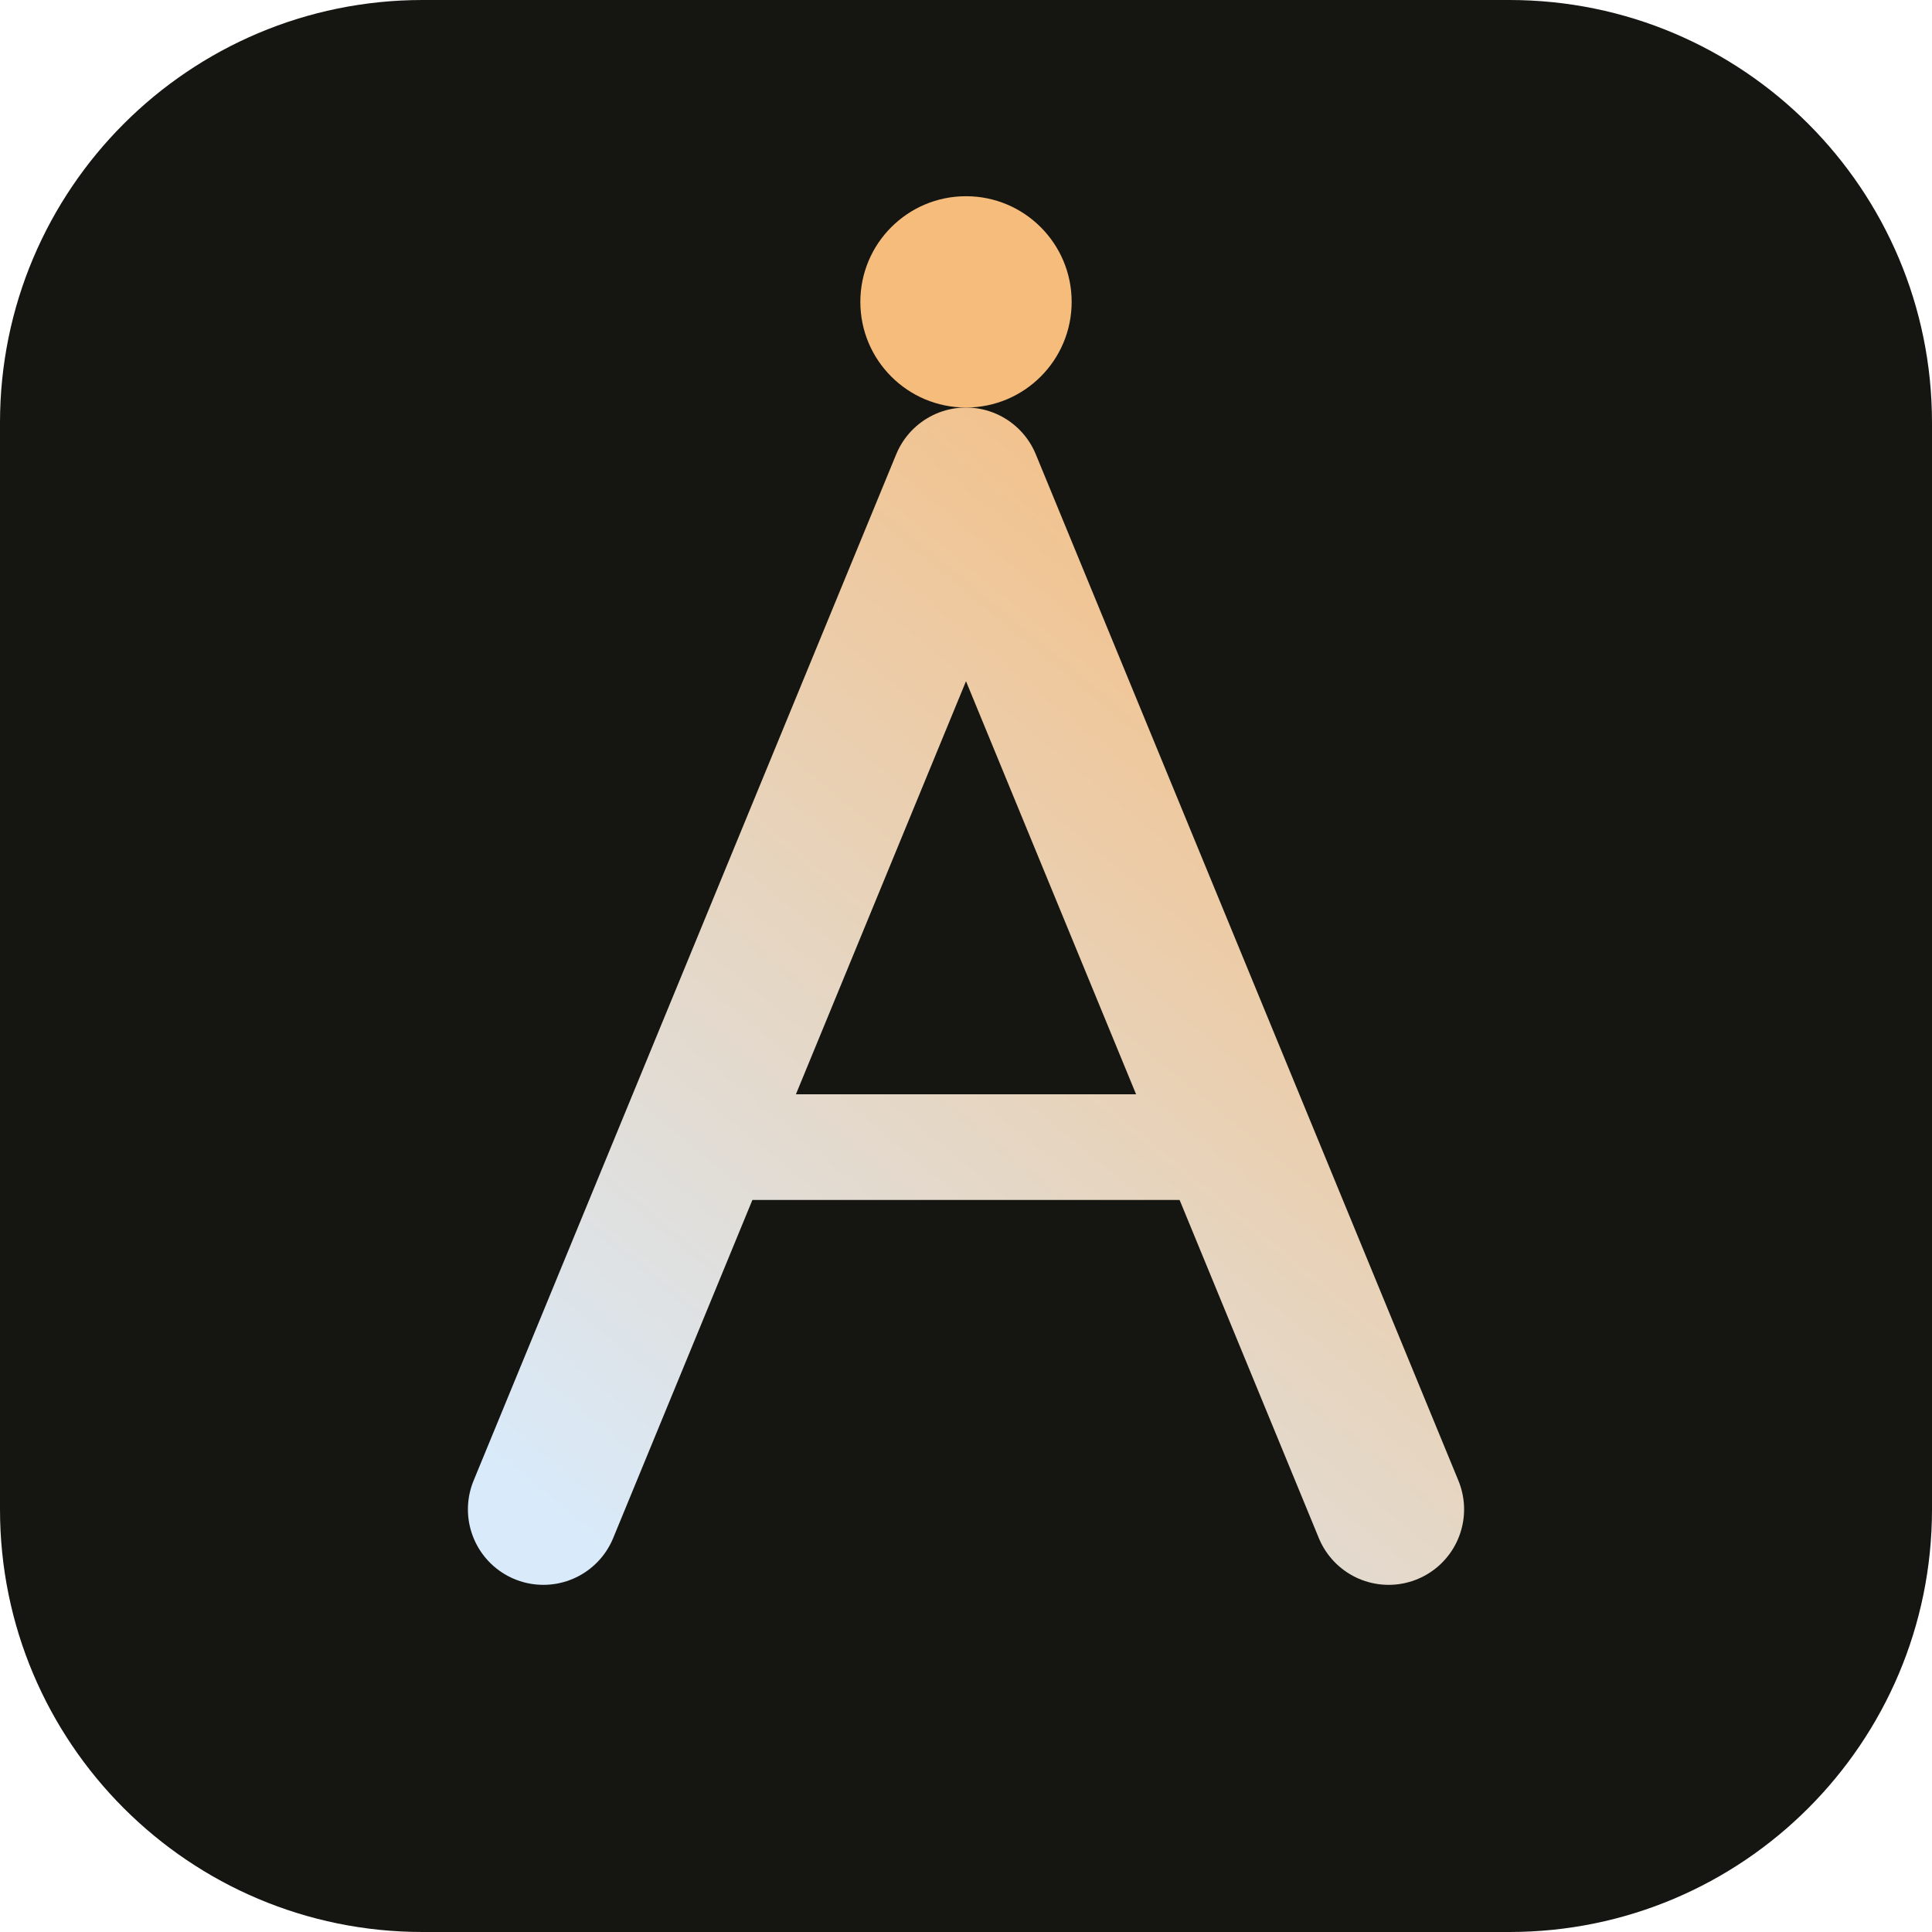
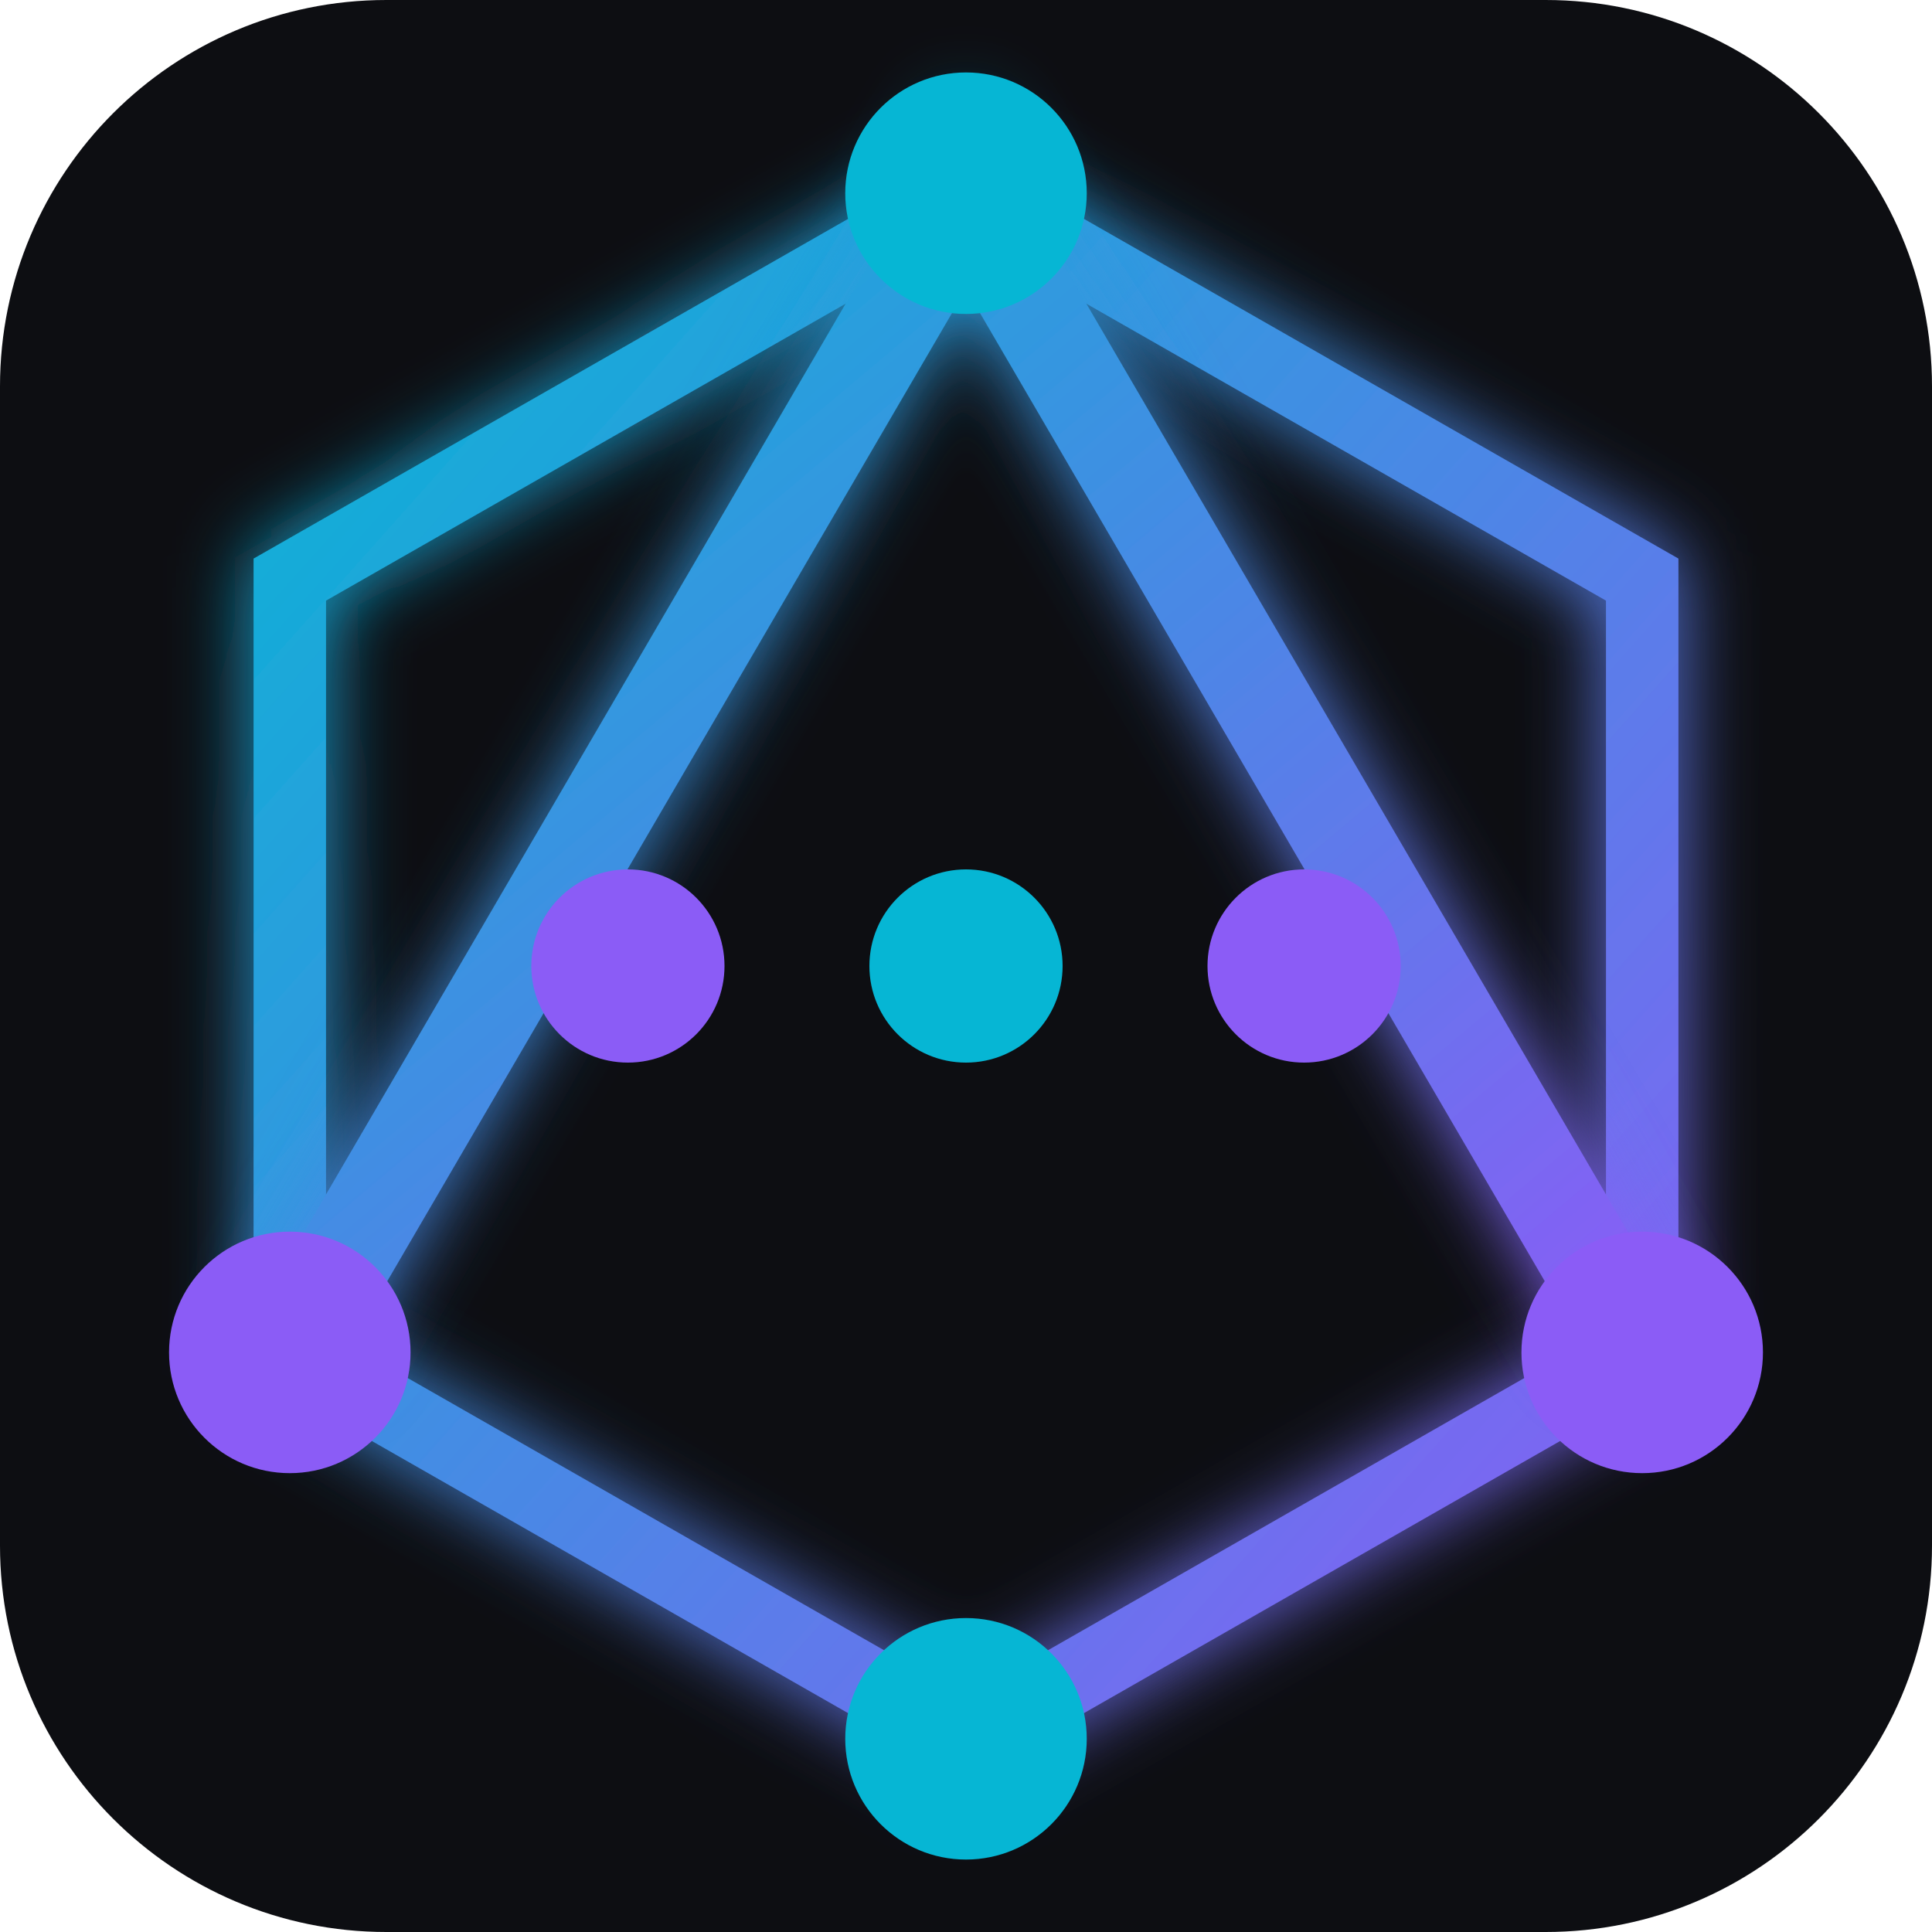
- <svg xmlns="http://www.w3.org/2000/svg" viewBox="0 0 64 64">
-   <rect width="64" height="64" rx="14" fill="#151611" />
-   <path d="M18 50 L32 16 L46 50" stroke="url(#g)" stroke-width="5" stroke-linecap="round" stroke-linejoin="round" fill="none" />
-   <line x1="23" y1="38" x2="41" y2="38" stroke="url(#g)" stroke-width="3.5" stroke-linecap="round" />
-   <circle cx="32" cy="10" r="3.5" fill="#f6bc7c" />
+ <svg xmlns="http://www.w3.org/2000/svg" viewBox="0 0 40 40">
  <defs>
-     <linearGradient id="g" x1="18" y1="50" x2="46" y2="16" gradientUnits="userSpaceOnUse">
-       <stop offset="0%" stop-color="#d9eafa" />
-       <stop offset="100%" stop-color="#f6bc7c" />
+     <linearGradient id="logoGrad" x1="0%" y1="0%" x2="100%" y2="100%">
+       <stop offset="0%" stop-color="#06b6d4" />
+       <stop offset="100%" stop-color="#8b5cf6" />
    </linearGradient>
+     <filter id="logoGlow" x="-20%" y="-20%" width="140%" height="140%">
+       <feGaussianBlur stdDeviation="0.8" result="blur" />
+       <feMerge>
+         <feMergeNode in="blur" />
+         <feMergeNode in="SourceGraphic" />
+       </feMerge>
+     </filter>
  </defs>
+   <rect width="40" height="40" rx="8" fill="#0d0e12" />
+   <path d="M 20 4 L 34 12 L 34 28 L 20 36 L 6 28 L 6 12 Z" stroke="url(#logoGrad)" stroke-width="1.5" fill="none" filter="url(#logoGlow)" />
+   <path d="M 6 28 L 20 4 L 34 28" stroke="url(#logoGrad)" stroke-width="2" fill="none" filter="url(#logoGlow)" />
+   <line x1="13" y1="20" x2="27" y2="20" stroke="url(#logoGrad)" stroke-width="1.5" filter="url(#logoGlow)" />
+   <line x1="20" y1="4" x2="20" y2="36" stroke="url(#logoGrad)" stroke-width="1.5" filter="url(#logoGlow)" />
+   <circle cx="20" cy="4" r="2.5" fill="#06b6d4" />
+   <circle cx="6" cy="28" r="2.5" fill="#8b5cf6" />
+   <circle cx="34" cy="28" r="2.5" fill="#8b5cf6" />
+   <circle cx="20" cy="36" r="2.5" fill="#06b6d4" />
+   <circle cx="13" cy="20" r="2" fill="#8b5cf6" />
+   <circle cx="27" cy="20" r="2" fill="#8b5cf6" />
+   <circle cx="20" cy="20" r="2" fill="#06b6d4" />
</svg>
